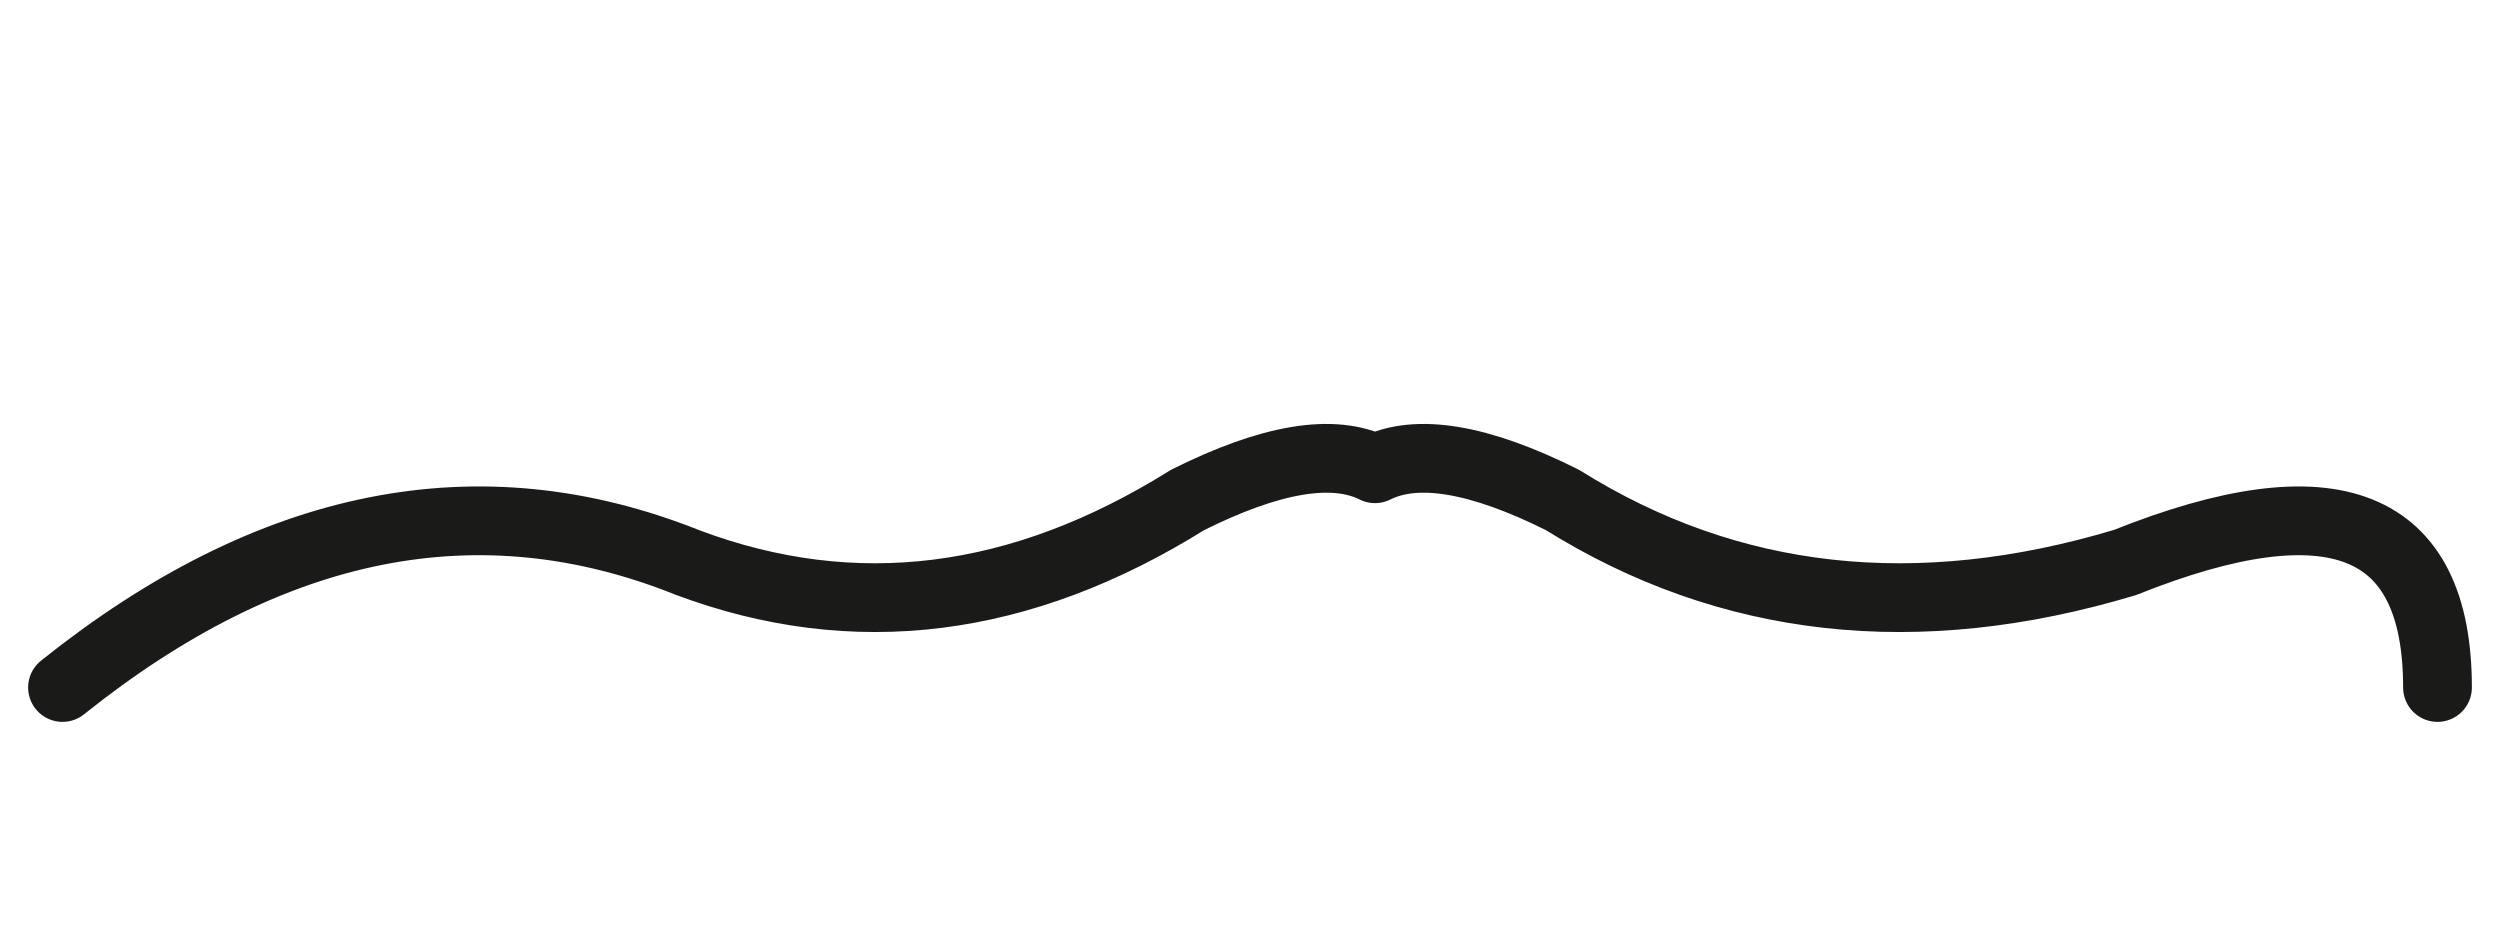
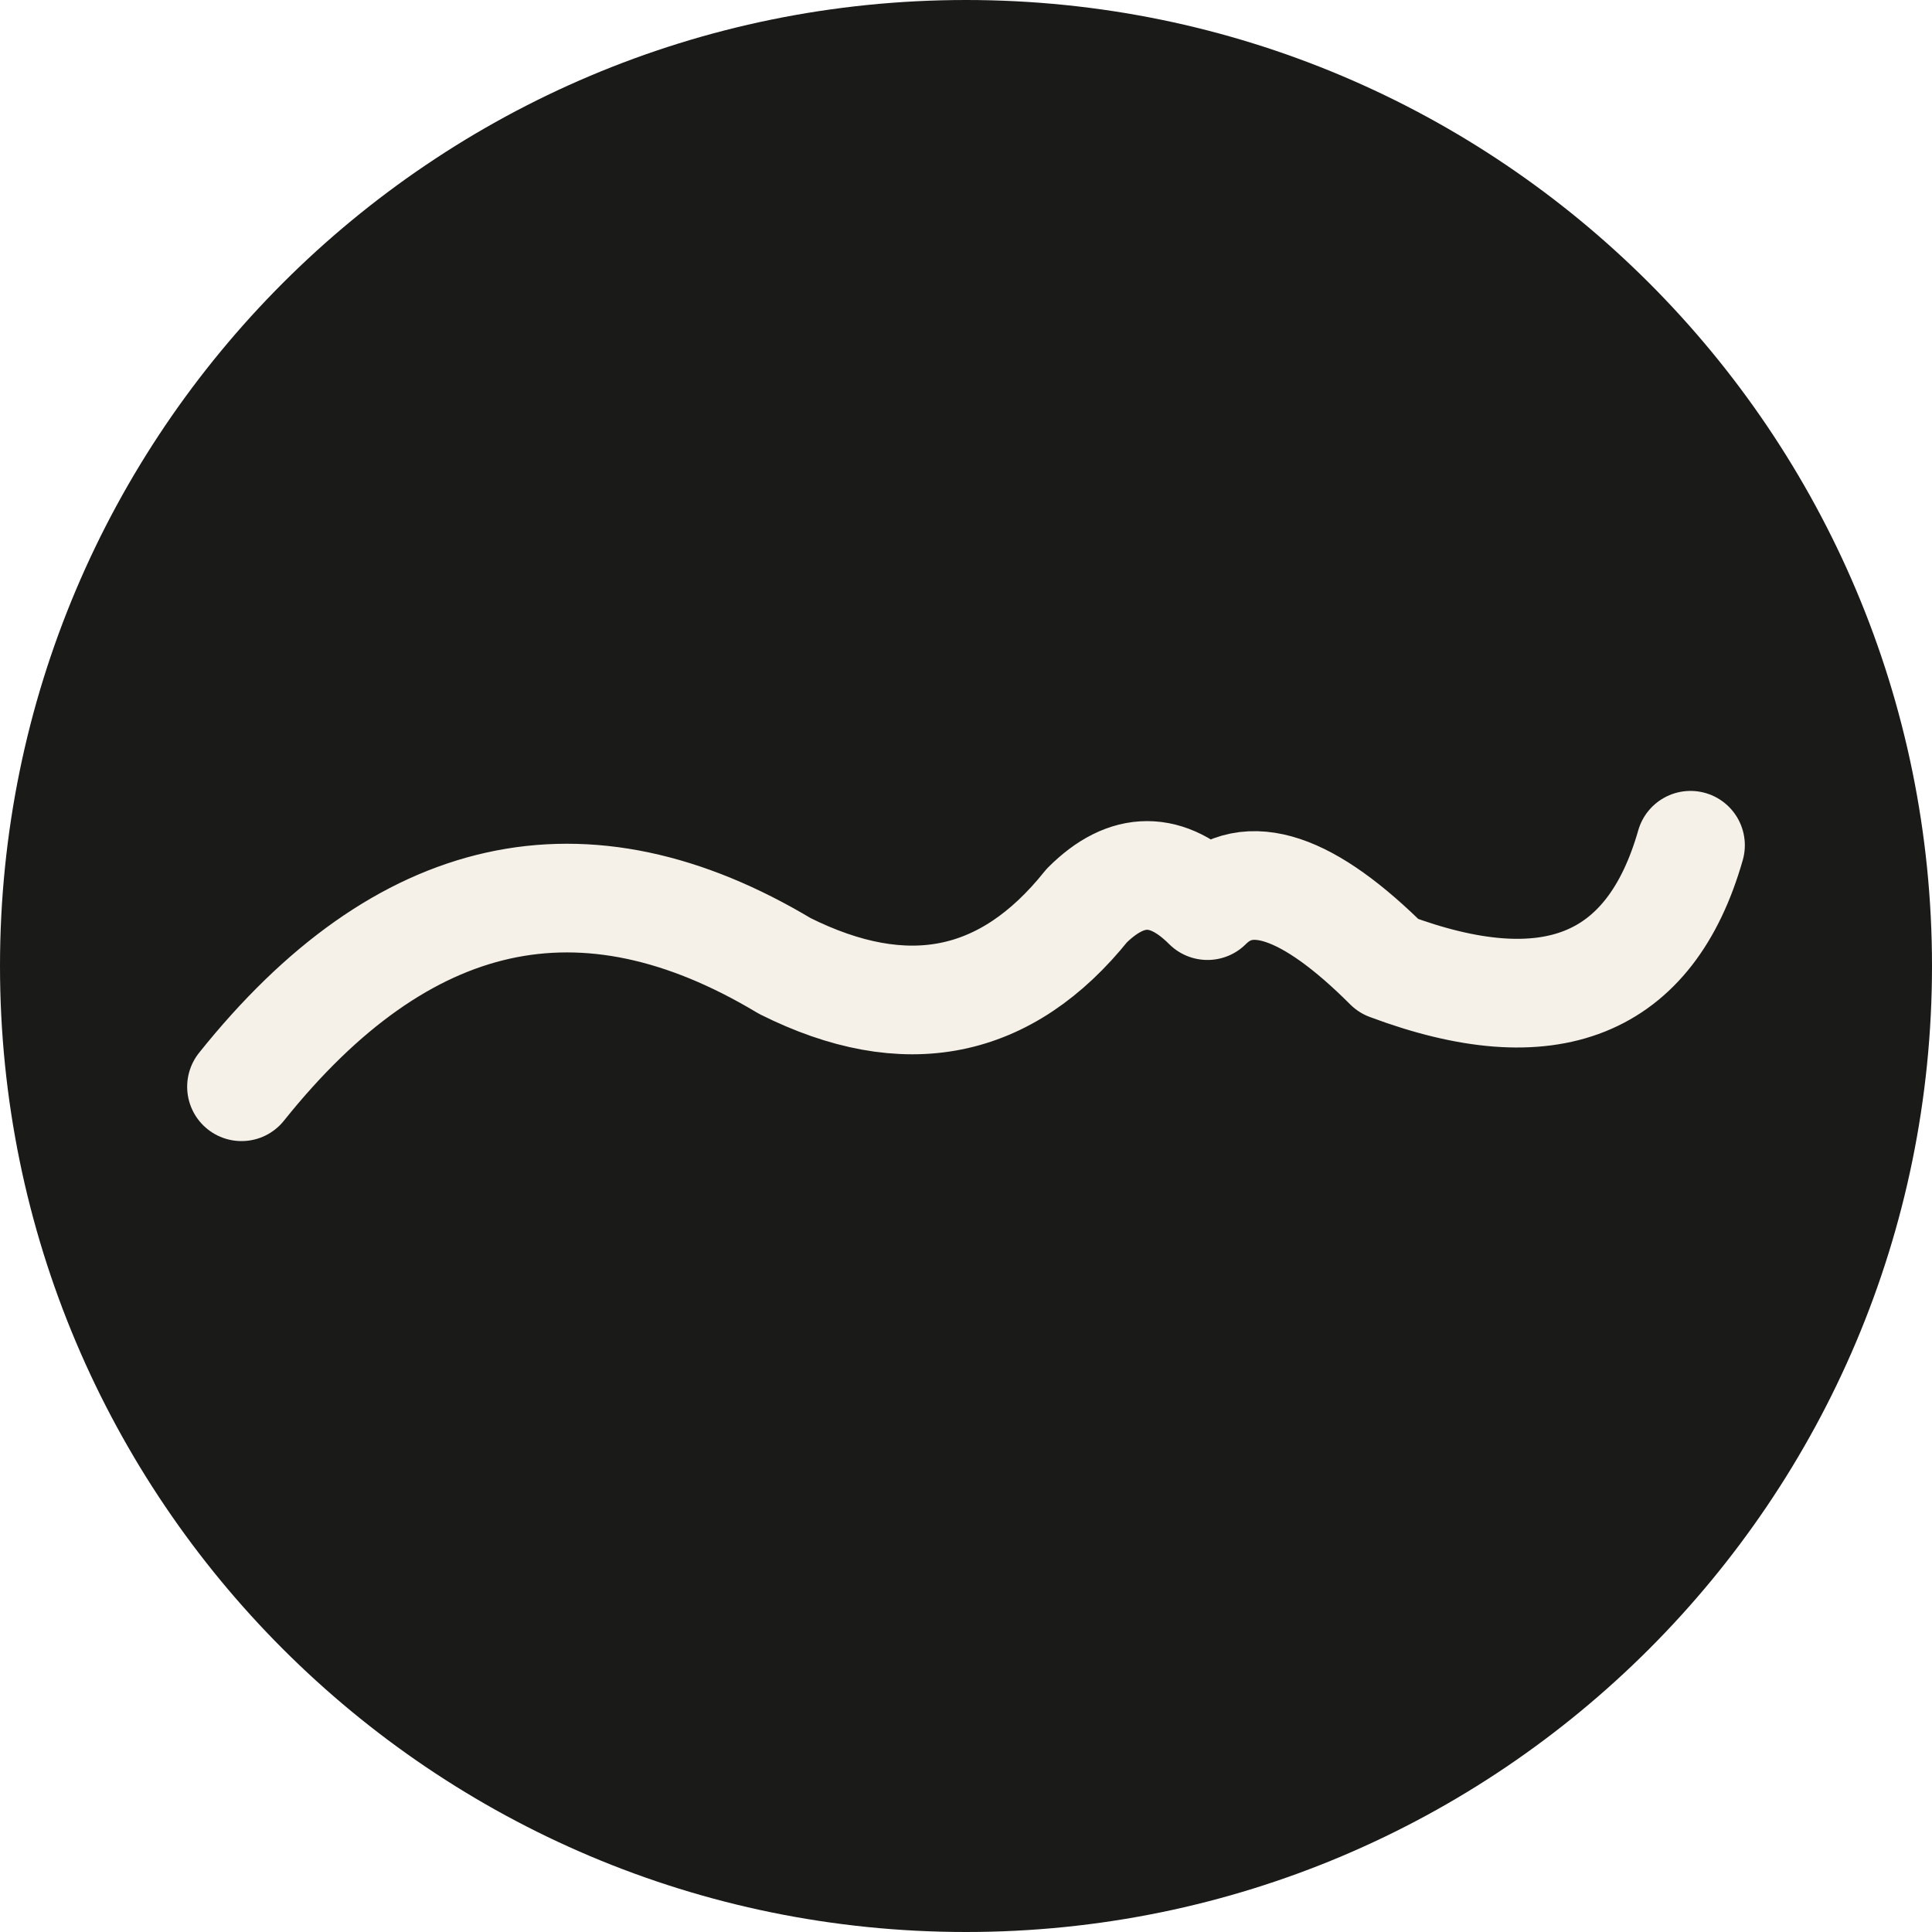
- <svg xmlns="http://www.w3.org/2000/svg" viewBox="0 0 80 30">
-   <path d="M2 22 Q12 14 22 18 Q30 21 38 16 Q42 14 44 15 Q46 14 50 16 Q58 21 68 18 Q78 14 78 22" fill="none" stroke="#1a1a18" stroke-width="2.2" stroke-linecap="round" stroke-linejoin="round" />
-   <style>
-     @media (prefers-color-scheme: dark) {
-       path { stroke: #F5F0E8; }
-     }
-   </style>
+ <svg xmlns="http://www.w3.org/2000/svg" viewBox="0 0 32 32">
+   <circle cx="16" cy="16" r="16" fill="#1a1a18" />
+   <path d="M4 18 Q8 13 13 16 Q16 17.5 18 15 Q19 14 20 15 Q21 14 23 16 Q27 17.5 28 14" fill="none" stroke="#F5F0E8" stroke-width="1.8" stroke-linecap="round" stroke-linejoin="round" />
</svg>
